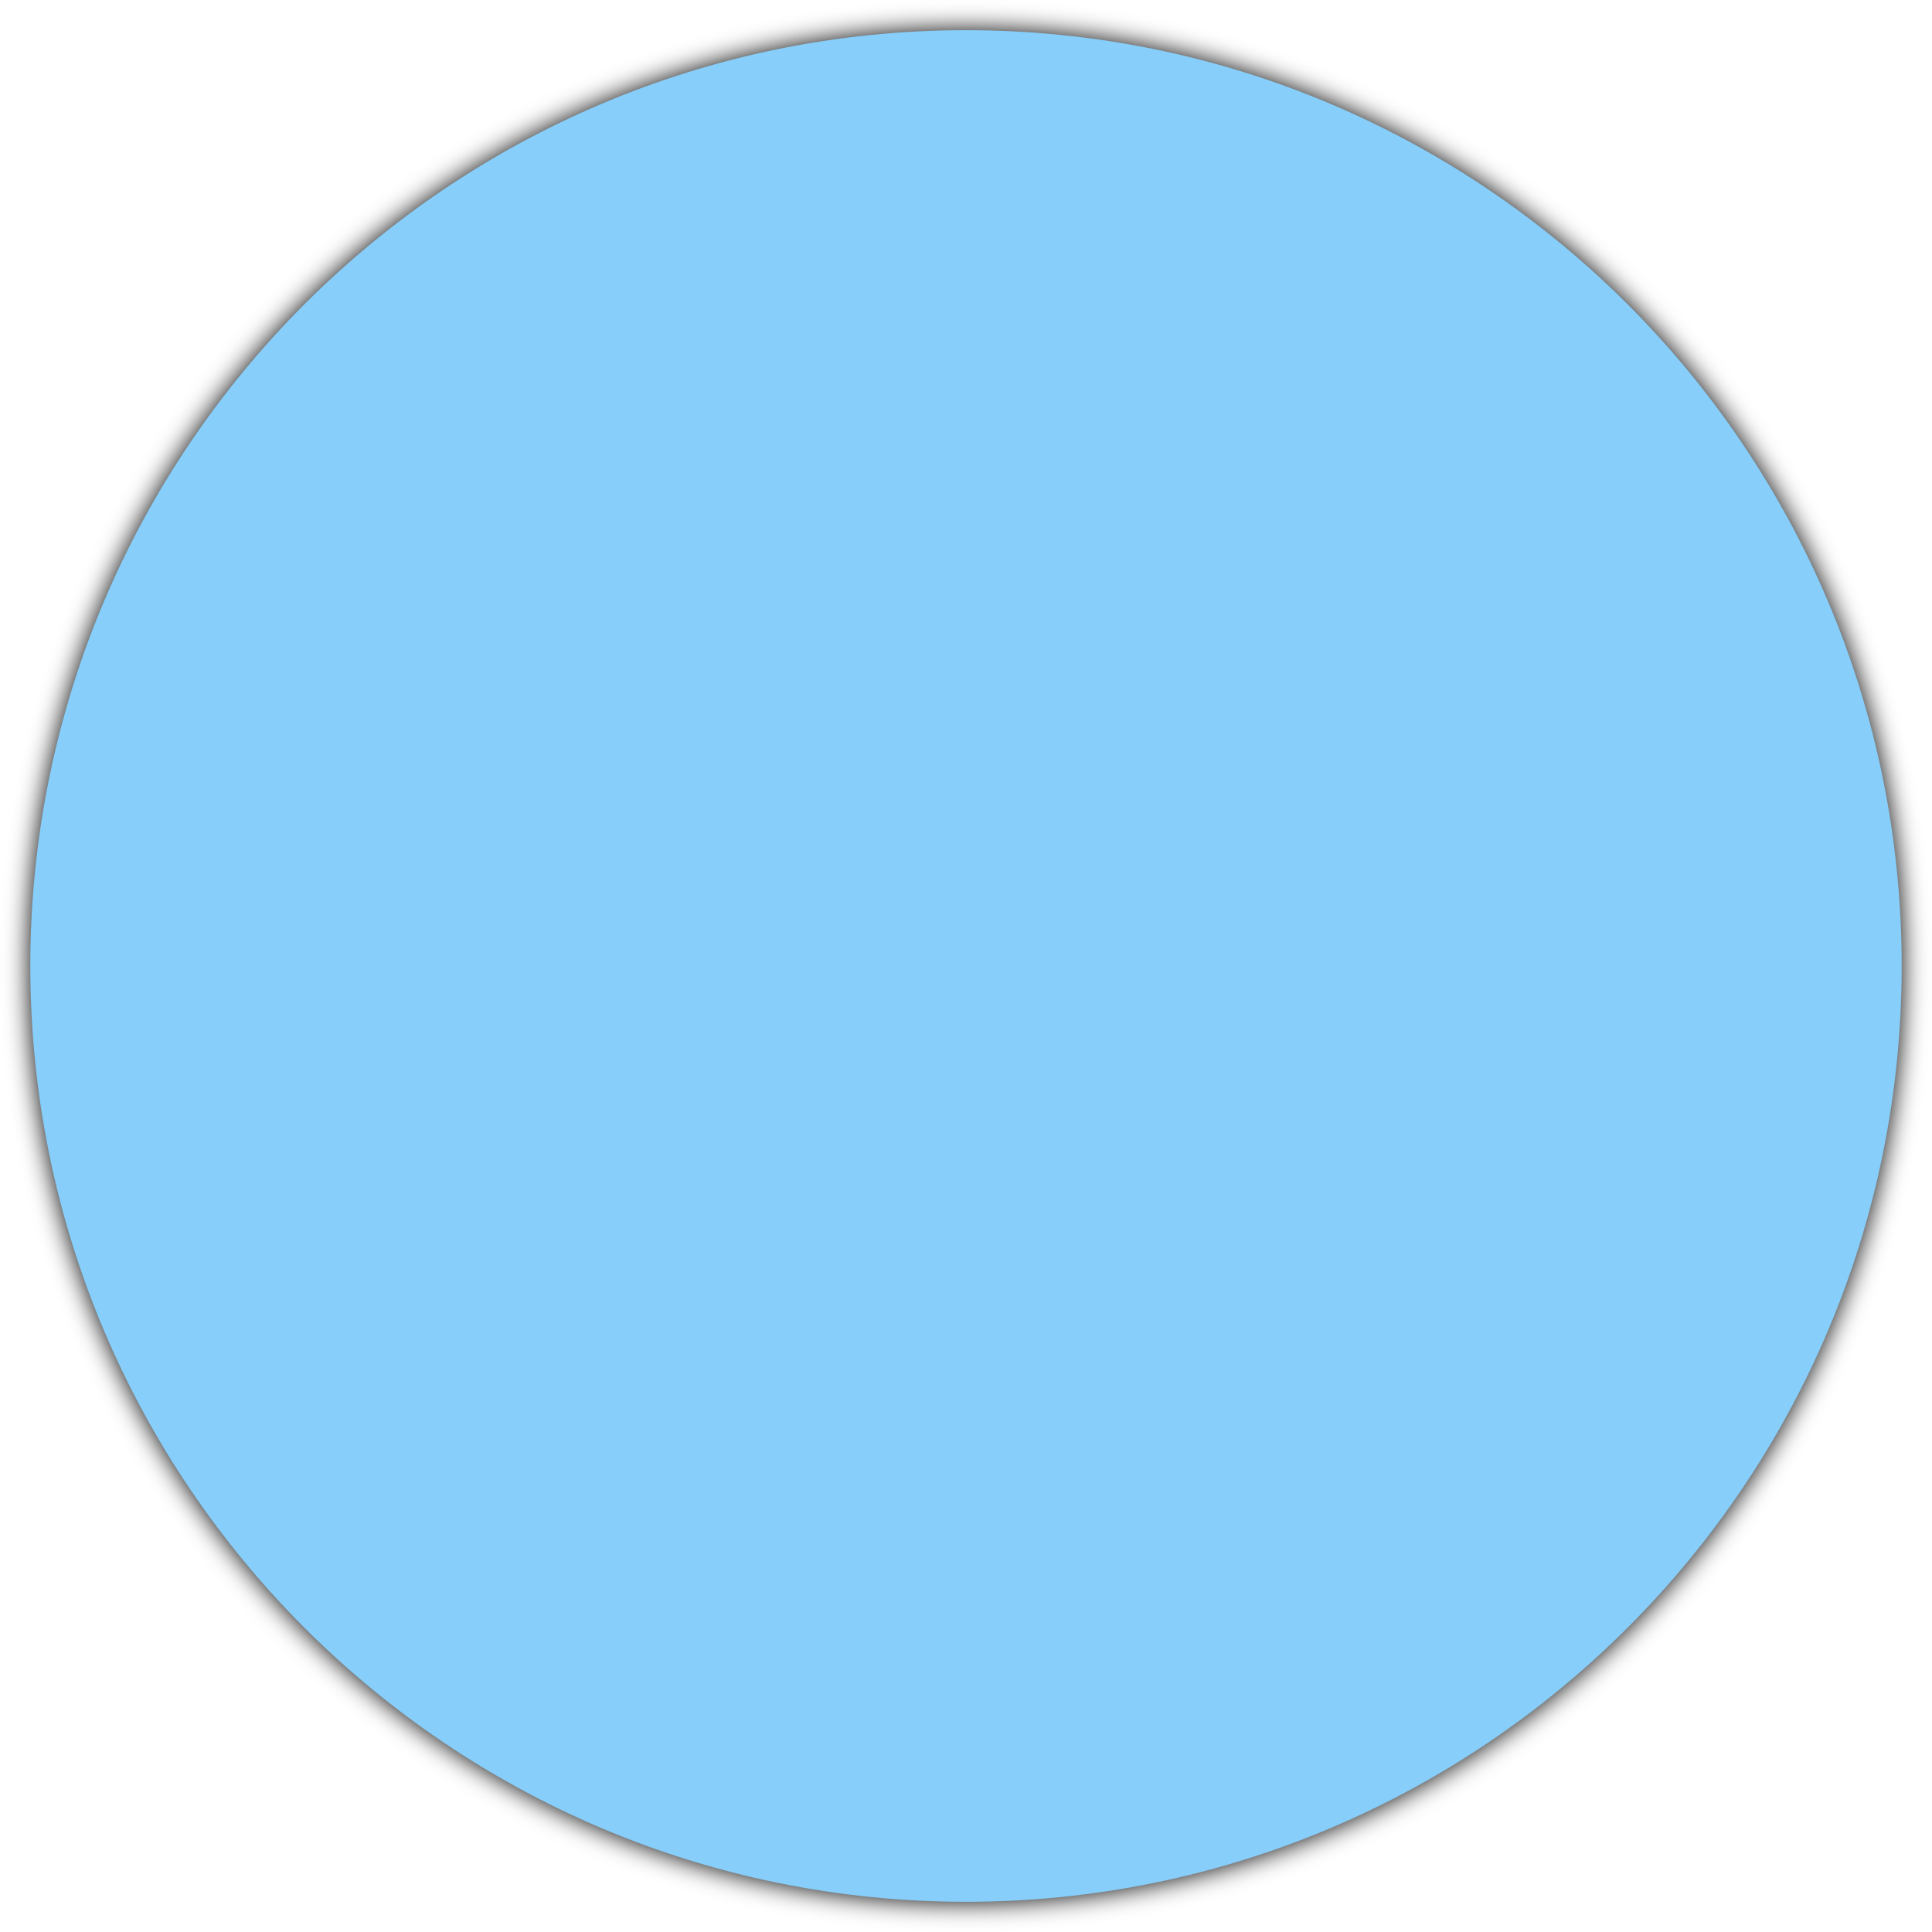
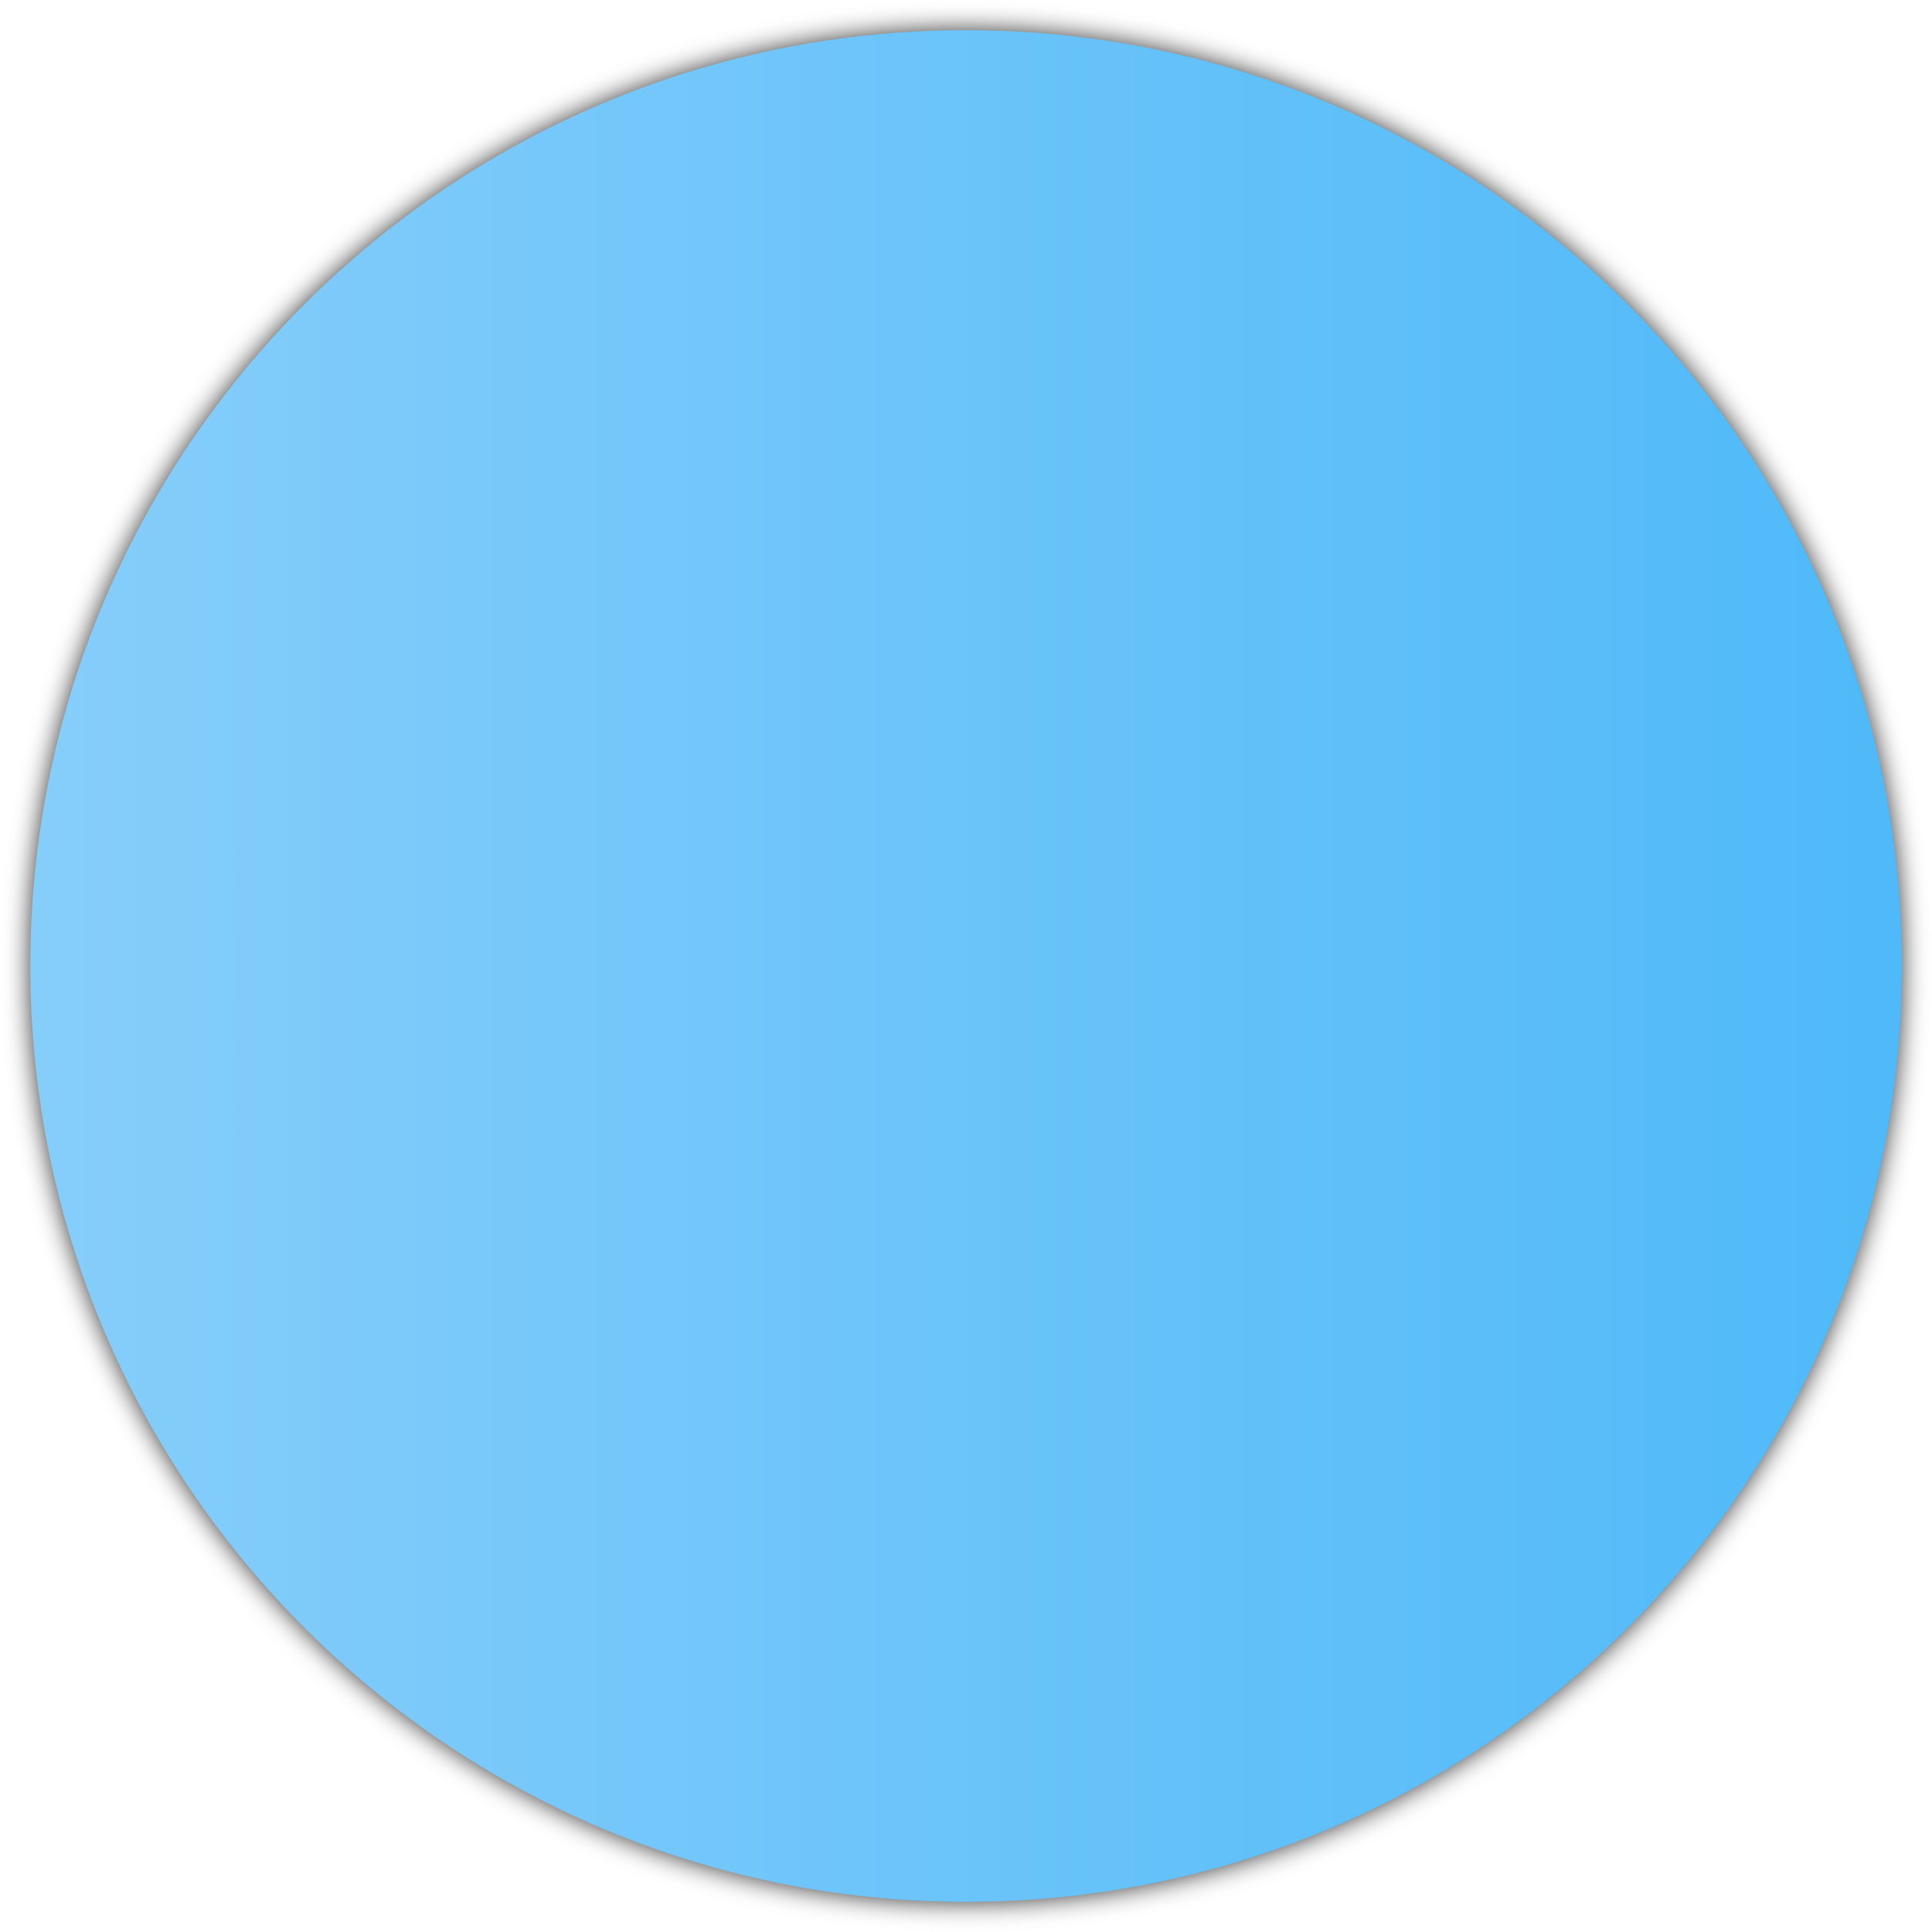
- <svg xmlns="http://www.w3.org/2000/svg" width="512" height="512" viewBox="0 0 135.467 135.467" version="1.1" id="svg1">
+ <svg xmlns="http://www.w3.org/2000/svg" xmlns:xlink="http://www.w3.org/1999/xlink" width="512" height="512" viewBox="0 0 135.467 135.467" version="1.1" id="svg1">
  <defs id="defs1">
+     <linearGradient id="linearGradient1">
+       <stop style="stop-color:#87cefa;stop-opacity:1;" offset="0" id="stop1" />
+       <stop style="stop-color:#4eb9f9;stop-opacity:1;" offset="1" id="stop2" />
+     </linearGradient>
    <filter style="color-interpolation-filters:sRGB;" id="filter5" x="-0.016" y="-0.016" width="1.032" height="1.032">
-       <feFlood result="flood" in="SourceGraphic" flood-opacity="1" flood-color="rgb(0,0,0)" id="feFlood4" />
+       <feFlood result="flood" in="SourceGraphic" flood-opacity="0.8" flood-color="rgb(0,0,0)" id="feFlood4" />
      <feGaussianBlur result="blur" in="SourceGraphic" stdDeviation="0.75" id="feGaussianBlur4" />
      <feOffset result="offset" in="blur" dx="0" dy="0" id="feOffset4" />
      <feComposite result="comp1" operator="in" in="flood" in2="offset" id="feComposite4" />
      <feComposite result="comp2" operator="over" in="SourceGraphic" in2="comp1" id="feComposite5" />
    </filter>
+     <linearGradient xlink:href="#linearGradient1" id="linearGradient2" x1="10.371" y1="67.733" x2="125.096" y2="67.733" gradientUnits="userSpaceOnUse" />
  </defs>
  <g id="layer1">
-     <circle style="fill:#87cefa;fill-opacity:1;stroke:none;stroke-width:1.378;stroke-linecap:round;stroke-linejoin:round;filter:url(#filter5)" id="path1" cx="67.733" cy="67.733" r="55.562" transform="matrix(1.180823,0,0,1.180964,-12.24776,-12.25727)" />
+     <circle style="fill:url(#linearGradient2);fill-opacity:1;stroke:none;stroke-width:1.378;stroke-linecap:round;stroke-linejoin:round;filter:url(#filter5)" id="path1" cx="67.733" cy="67.733" r="55.562" transform="matrix(1.180823,0,0,1.180964,-12.24776,-12.25727)" />
  </g>
</svg>
